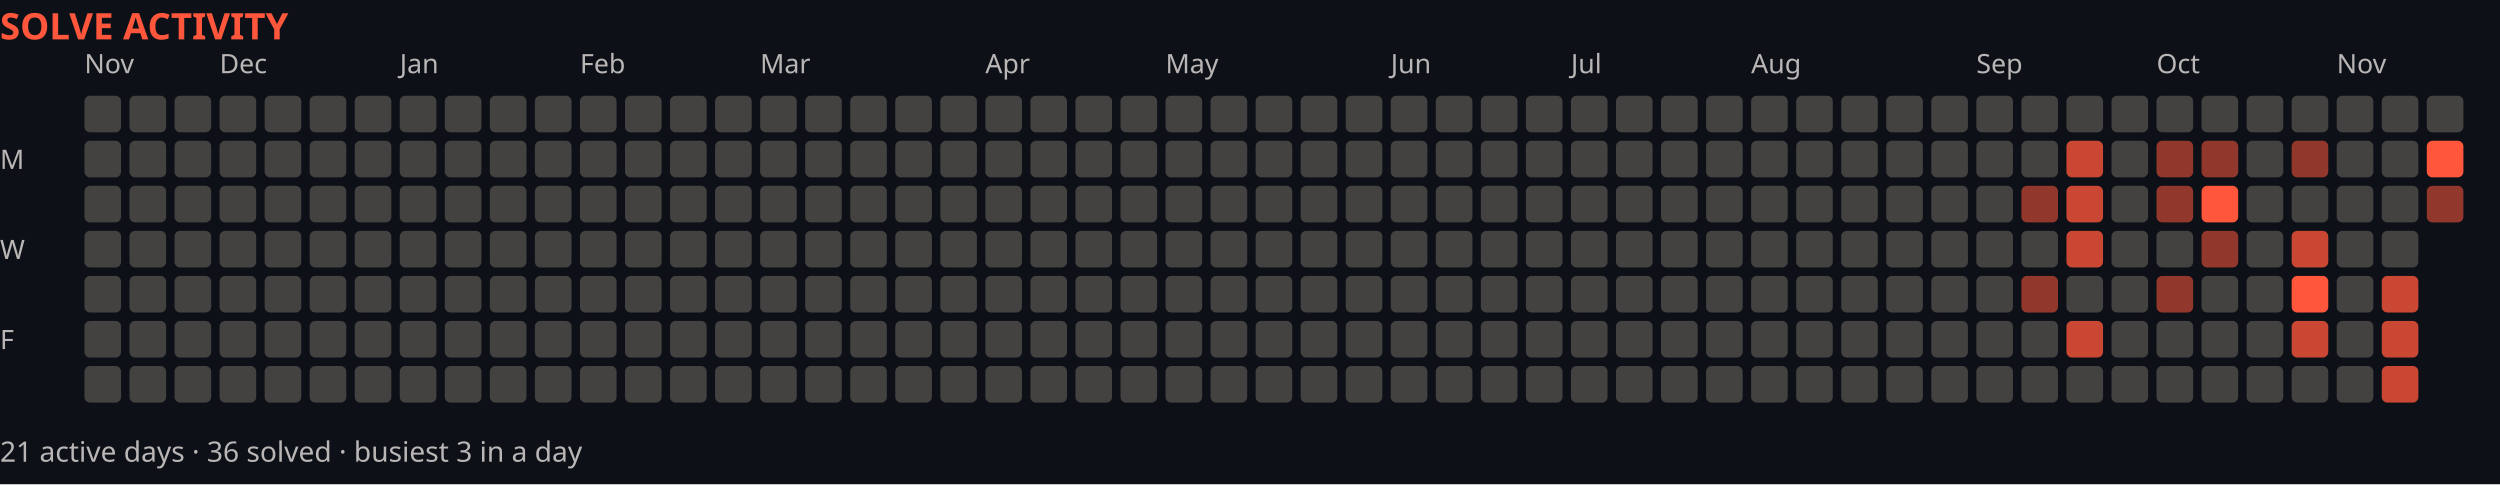
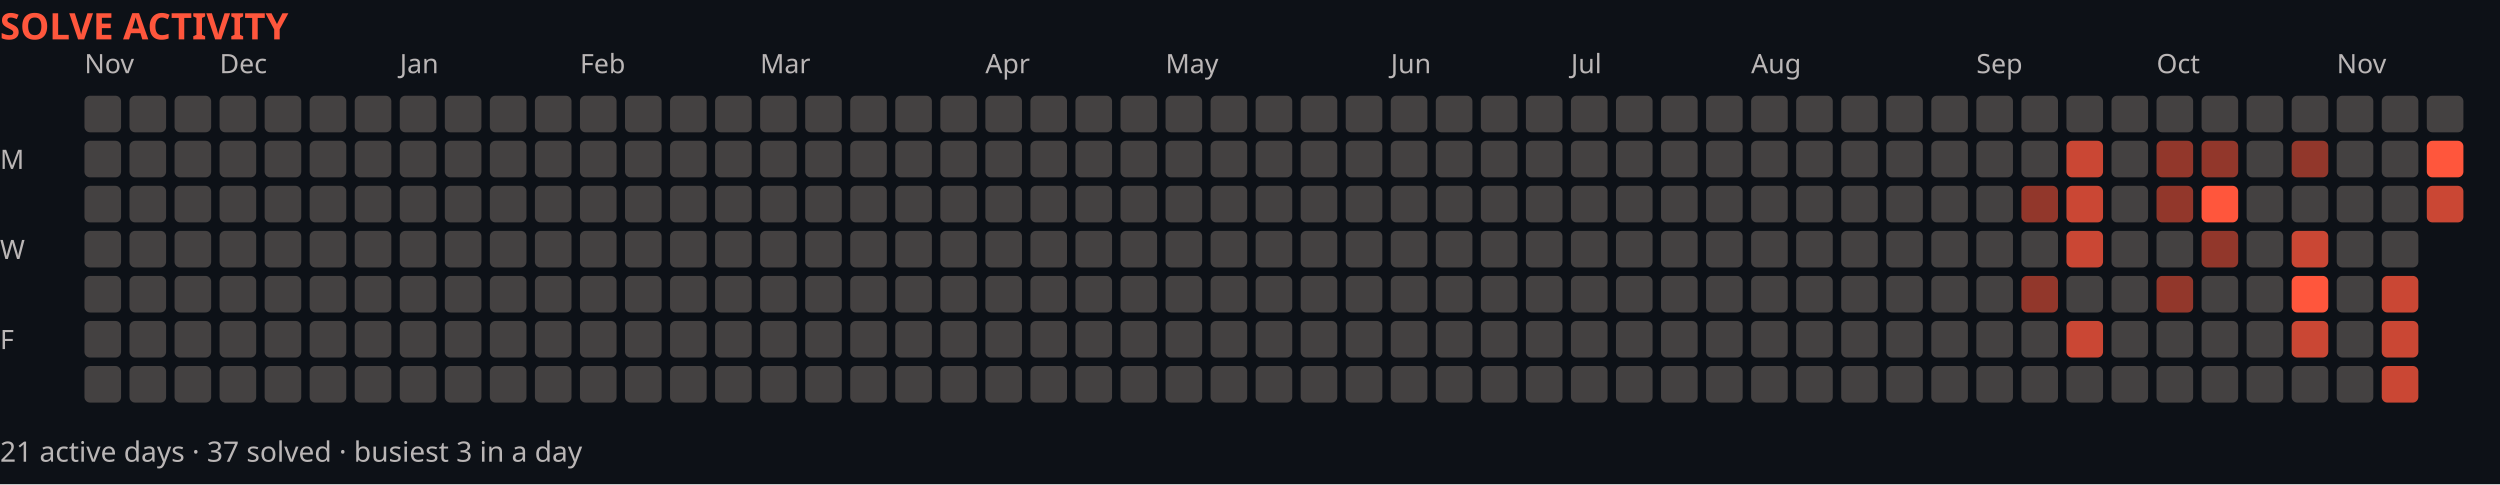
<svg xmlns="http://www.w3.org/2000/svg" width="888" height="172" viewBox="0 0 888 172" role="img" aria-label="Solve activity over the last year">
  <rect width="888" height="172" fill="#0d1117" />
  <text x="0" y="14" font-family="system-ui,sans-serif" font-size="13" font-weight="700" fill="#ff563c">SOLVE ACTIVITY</text>
  <text x="30" y="26" font-family="system-ui,sans-serif" font-size="9.5" fill="#bab6b6">Nov</text>
  <text x="78" y="26" font-family="system-ui,sans-serif" font-size="9.5" fill="#bab6b6">Dec</text>
  <text x="142" y="26" font-family="system-ui,sans-serif" font-size="9.5" fill="#bab6b6">Jan</text>
  <text x="206" y="26" font-family="system-ui,sans-serif" font-size="9.5" fill="#bab6b6">Feb</text>
  <text x="270" y="26" font-family="system-ui,sans-serif" font-size="9.5" fill="#bab6b6">Mar</text>
  <text x="350" y="26" font-family="system-ui,sans-serif" font-size="9.5" fill="#bab6b6">Apr</text>
  <text x="414" y="26" font-family="system-ui,sans-serif" font-size="9.5" fill="#bab6b6">May</text>
  <text x="494" y="26" font-family="system-ui,sans-serif" font-size="9.5" fill="#bab6b6">Jun</text>
  <text x="558" y="26" font-family="system-ui,sans-serif" font-size="9.5" fill="#bab6b6">Jul</text>
  <text x="622" y="26" font-family="system-ui,sans-serif" font-size="9.5" fill="#bab6b6">Aug</text>
  <text x="702" y="26" font-family="system-ui,sans-serif" font-size="9.5" fill="#bab6b6">Sep</text>
  <text x="766" y="26" font-family="system-ui,sans-serif" font-size="9.5" fill="#bab6b6">Oct</text>
  <text x="830" y="26" font-family="system-ui,sans-serif" font-size="9.5" fill="#bab6b6">Nov</text>
  <text x="0" y="60" font-family="system-ui,sans-serif" font-size="9.5" fill="#bab6b6">M</text>
  <text x="0" y="92" font-family="system-ui,sans-serif" font-size="9.5" fill="#bab6b6">W</text>
  <text x="0" y="124" font-family="system-ui,sans-serif" font-size="9.5" fill="#bab6b6">F</text>
  <rect x="30" y="34" width="13" height="13" fill="#444141" rx="2" />
  <rect x="30" y="50" width="13" height="13" fill="#444141" rx="2" />
  <rect x="30" y="66" width="13" height="13" fill="#444141" rx="2" />
  <rect x="30" y="82" width="13" height="13" fill="#444141" rx="2" />
  <rect x="30" y="98" width="13" height="13" fill="#444141" rx="2" />
  <rect x="30" y="114" width="13" height="13" fill="#444141" rx="2" />
  <rect x="30" y="130" width="13" height="13" fill="#444141" rx="2" />
  <rect x="46" y="34" width="13" height="13" fill="#444141" rx="2" />
  <rect x="46" y="50" width="13" height="13" fill="#444141" rx="2" />
  <rect x="46" y="66" width="13" height="13" fill="#444141" rx="2" />
  <rect x="46" y="82" width="13" height="13" fill="#444141" rx="2" />
  <rect x="46" y="98" width="13" height="13" fill="#444141" rx="2" />
  <rect x="46" y="114" width="13" height="13" fill="#444141" rx="2" />
  <rect x="46" y="130" width="13" height="13" fill="#444141" rx="2" />
  <rect x="62" y="34" width="13" height="13" fill="#444141" rx="2" />
  <rect x="62" y="50" width="13" height="13" fill="#444141" rx="2" />
  <rect x="62" y="66" width="13" height="13" fill="#444141" rx="2" />
  <rect x="62" y="82" width="13" height="13" fill="#444141" rx="2" />
  <rect x="62" y="98" width="13" height="13" fill="#444141" rx="2" />
  <rect x="62" y="114" width="13" height="13" fill="#444141" rx="2" />
  <rect x="62" y="130" width="13" height="13" fill="#444141" rx="2" />
  <rect x="78" y="34" width="13" height="13" fill="#444141" rx="2" />
  <rect x="78" y="50" width="13" height="13" fill="#444141" rx="2" />
  <rect x="78" y="66" width="13" height="13" fill="#444141" rx="2" />
  <rect x="78" y="82" width="13" height="13" fill="#444141" rx="2" />
  <rect x="78" y="98" width="13" height="13" fill="#444141" rx="2" />
  <rect x="78" y="114" width="13" height="13" fill="#444141" rx="2" />
  <rect x="78" y="130" width="13" height="13" fill="#444141" rx="2" />
  <rect x="94" y="34" width="13" height="13" fill="#444141" rx="2" />
  <rect x="94" y="50" width="13" height="13" fill="#444141" rx="2" />
  <rect x="94" y="66" width="13" height="13" fill="#444141" rx="2" />
  <rect x="94" y="82" width="13" height="13" fill="#444141" rx="2" />
  <rect x="94" y="98" width="13" height="13" fill="#444141" rx="2" />
  <rect x="94" y="114" width="13" height="13" fill="#444141" rx="2" />
  <rect x="94" y="130" width="13" height="13" fill="#444141" rx="2" />
  <rect x="110" y="34" width="13" height="13" fill="#444141" rx="2" />
  <rect x="110" y="50" width="13" height="13" fill="#444141" rx="2" />
  <rect x="110" y="66" width="13" height="13" fill="#444141" rx="2" />
  <rect x="110" y="82" width="13" height="13" fill="#444141" rx="2" />
  <rect x="110" y="98" width="13" height="13" fill="#444141" rx="2" />
  <rect x="110" y="114" width="13" height="13" fill="#444141" rx="2" />
  <rect x="110" y="130" width="13" height="13" fill="#444141" rx="2" />
  <rect x="126" y="34" width="13" height="13" fill="#444141" rx="2" />
  <rect x="126" y="50" width="13" height="13" fill="#444141" rx="2" />
  <rect x="126" y="66" width="13" height="13" fill="#444141" rx="2" />
  <rect x="126" y="82" width="13" height="13" fill="#444141" rx="2" />
  <rect x="126" y="98" width="13" height="13" fill="#444141" rx="2" />
  <rect x="126" y="114" width="13" height="13" fill="#444141" rx="2" />
  <rect x="126" y="130" width="13" height="13" fill="#444141" rx="2" />
  <rect x="142" y="34" width="13" height="13" fill="#444141" rx="2" />
  <rect x="142" y="50" width="13" height="13" fill="#444141" rx="2" />
  <rect x="142" y="66" width="13" height="13" fill="#444141" rx="2" />
  <rect x="142" y="82" width="13" height="13" fill="#444141" rx="2" />
  <rect x="142" y="98" width="13" height="13" fill="#444141" rx="2" />
  <rect x="142" y="114" width="13" height="13" fill="#444141" rx="2" />
  <rect x="142" y="130" width="13" height="13" fill="#444141" rx="2" />
  <rect x="158" y="34" width="13" height="13" fill="#444141" rx="2" />
  <rect x="158" y="50" width="13" height="13" fill="#444141" rx="2" />
  <rect x="158" y="66" width="13" height="13" fill="#444141" rx="2" />
  <rect x="158" y="82" width="13" height="13" fill="#444141" rx="2" />
  <rect x="158" y="98" width="13" height="13" fill="#444141" rx="2" />
  <rect x="158" y="114" width="13" height="13" fill="#444141" rx="2" />
  <rect x="158" y="130" width="13" height="13" fill="#444141" rx="2" />
  <rect x="174" y="34" width="13" height="13" fill="#444141" rx="2" />
  <rect x="174" y="50" width="13" height="13" fill="#444141" rx="2" />
  <rect x="174" y="66" width="13" height="13" fill="#444141" rx="2" />
  <rect x="174" y="82" width="13" height="13" fill="#444141" rx="2" />
  <rect x="174" y="98" width="13" height="13" fill="#444141" rx="2" />
  <rect x="174" y="114" width="13" height="13" fill="#444141" rx="2" />
  <rect x="174" y="130" width="13" height="13" fill="#444141" rx="2" />
  <rect x="190" y="34" width="13" height="13" fill="#444141" rx="2" />
  <rect x="190" y="50" width="13" height="13" fill="#444141" rx="2" />
  <rect x="190" y="66" width="13" height="13" fill="#444141" rx="2" />
  <rect x="190" y="82" width="13" height="13" fill="#444141" rx="2" />
  <rect x="190" y="98" width="13" height="13" fill="#444141" rx="2" />
  <rect x="190" y="114" width="13" height="13" fill="#444141" rx="2" />
  <rect x="190" y="130" width="13" height="13" fill="#444141" rx="2" />
  <rect x="206" y="34" width="13" height="13" fill="#444141" rx="2" />
  <rect x="206" y="50" width="13" height="13" fill="#444141" rx="2" />
  <rect x="206" y="66" width="13" height="13" fill="#444141" rx="2" />
  <rect x="206" y="82" width="13" height="13" fill="#444141" rx="2" />
  <rect x="206" y="98" width="13" height="13" fill="#444141" rx="2" />
  <rect x="206" y="114" width="13" height="13" fill="#444141" rx="2" />
  <rect x="206" y="130" width="13" height="13" fill="#444141" rx="2" />
  <rect x="222" y="34" width="13" height="13" fill="#444141" rx="2" />
  <rect x="222" y="50" width="13" height="13" fill="#444141" rx="2" />
  <rect x="222" y="66" width="13" height="13" fill="#444141" rx="2" />
  <rect x="222" y="82" width="13" height="13" fill="#444141" rx="2" />
  <rect x="222" y="98" width="13" height="13" fill="#444141" rx="2" />
  <rect x="222" y="114" width="13" height="13" fill="#444141" rx="2" />
  <rect x="222" y="130" width="13" height="13" fill="#444141" rx="2" />
  <rect x="238" y="34" width="13" height="13" fill="#444141" rx="2" />
  <rect x="238" y="50" width="13" height="13" fill="#444141" rx="2" />
  <rect x="238" y="66" width="13" height="13" fill="#444141" rx="2" />
  <rect x="238" y="82" width="13" height="13" fill="#444141" rx="2" />
  <rect x="238" y="98" width="13" height="13" fill="#444141" rx="2" />
  <rect x="238" y="114" width="13" height="13" fill="#444141" rx="2" />
  <rect x="238" y="130" width="13" height="13" fill="#444141" rx="2" />
  <rect x="254" y="34" width="13" height="13" fill="#444141" rx="2" />
  <rect x="254" y="50" width="13" height="13" fill="#444141" rx="2" />
  <rect x="254" y="66" width="13" height="13" fill="#444141" rx="2" />
  <rect x="254" y="82" width="13" height="13" fill="#444141" rx="2" />
  <rect x="254" y="98" width="13" height="13" fill="#444141" rx="2" />
  <rect x="254" y="114" width="13" height="13" fill="#444141" rx="2" />
  <rect x="254" y="130" width="13" height="13" fill="#444141" rx="2" />
  <rect x="270" y="34" width="13" height="13" fill="#444141" rx="2" />
  <rect x="270" y="50" width="13" height="13" fill="#444141" rx="2" />
  <rect x="270" y="66" width="13" height="13" fill="#444141" rx="2" />
  <rect x="270" y="82" width="13" height="13" fill="#444141" rx="2" />
  <rect x="270" y="98" width="13" height="13" fill="#444141" rx="2" />
  <rect x="270" y="114" width="13" height="13" fill="#444141" rx="2" />
  <rect x="270" y="130" width="13" height="13" fill="#444141" rx="2" />
  <rect x="286" y="34" width="13" height="13" fill="#444141" rx="2" />
  <rect x="286" y="50" width="13" height="13" fill="#444141" rx="2" />
  <rect x="286" y="66" width="13" height="13" fill="#444141" rx="2" />
  <rect x="286" y="82" width="13" height="13" fill="#444141" rx="2" />
  <rect x="286" y="98" width="13" height="13" fill="#444141" rx="2" />
  <rect x="286" y="114" width="13" height="13" fill="#444141" rx="2" />
  <rect x="286" y="130" width="13" height="13" fill="#444141" rx="2" />
  <rect x="302" y="34" width="13" height="13" fill="#444141" rx="2" />
  <rect x="302" y="50" width="13" height="13" fill="#444141" rx="2" />
  <rect x="302" y="66" width="13" height="13" fill="#444141" rx="2" />
  <rect x="302" y="82" width="13" height="13" fill="#444141" rx="2" />
  <rect x="302" y="98" width="13" height="13" fill="#444141" rx="2" />
  <rect x="302" y="114" width="13" height="13" fill="#444141" rx="2" />
  <rect x="302" y="130" width="13" height="13" fill="#444141" rx="2" />
  <rect x="318" y="34" width="13" height="13" fill="#444141" rx="2" />
  <rect x="318" y="50" width="13" height="13" fill="#444141" rx="2" />
  <rect x="318" y="66" width="13" height="13" fill="#444141" rx="2" />
  <rect x="318" y="82" width="13" height="13" fill="#444141" rx="2" />
  <rect x="318" y="98" width="13" height="13" fill="#444141" rx="2" />
  <rect x="318" y="114" width="13" height="13" fill="#444141" rx="2" />
  <rect x="318" y="130" width="13" height="13" fill="#444141" rx="2" />
  <rect x="334" y="34" width="13" height="13" fill="#444141" rx="2" />
  <rect x="334" y="50" width="13" height="13" fill="#444141" rx="2" />
  <rect x="334" y="66" width="13" height="13" fill="#444141" rx="2" />
  <rect x="334" y="82" width="13" height="13" fill="#444141" rx="2" />
  <rect x="334" y="98" width="13" height="13" fill="#444141" rx="2" />
  <rect x="334" y="114" width="13" height="13" fill="#444141" rx="2" />
  <rect x="334" y="130" width="13" height="13" fill="#444141" rx="2" />
  <rect x="350" y="34" width="13" height="13" fill="#444141" rx="2" />
  <rect x="350" y="50" width="13" height="13" fill="#444141" rx="2" />
  <rect x="350" y="66" width="13" height="13" fill="#444141" rx="2" />
  <rect x="350" y="82" width="13" height="13" fill="#444141" rx="2" />
  <rect x="350" y="98" width="13" height="13" fill="#444141" rx="2" />
  <rect x="350" y="114" width="13" height="13" fill="#444141" rx="2" />
  <rect x="350" y="130" width="13" height="13" fill="#444141" rx="2" />
  <rect x="366" y="34" width="13" height="13" fill="#444141" rx="2" />
  <rect x="366" y="50" width="13" height="13" fill="#444141" rx="2" />
  <rect x="366" y="66" width="13" height="13" fill="#444141" rx="2" />
  <rect x="366" y="82" width="13" height="13" fill="#444141" rx="2" />
  <rect x="366" y="98" width="13" height="13" fill="#444141" rx="2" />
  <rect x="366" y="114" width="13" height="13" fill="#444141" rx="2" />
  <rect x="366" y="130" width="13" height="13" fill="#444141" rx="2" />
  <rect x="382" y="34" width="13" height="13" fill="#444141" rx="2" />
  <rect x="382" y="50" width="13" height="13" fill="#444141" rx="2" />
  <rect x="382" y="66" width="13" height="13" fill="#444141" rx="2" />
  <rect x="382" y="82" width="13" height="13" fill="#444141" rx="2" />
  <rect x="382" y="98" width="13" height="13" fill="#444141" rx="2" />
  <rect x="382" y="114" width="13" height="13" fill="#444141" rx="2" />
  <rect x="382" y="130" width="13" height="13" fill="#444141" rx="2" />
  <rect x="398" y="34" width="13" height="13" fill="#444141" rx="2" />
  <rect x="398" y="50" width="13" height="13" fill="#444141" rx="2" />
  <rect x="398" y="66" width="13" height="13" fill="#444141" rx="2" />
  <rect x="398" y="82" width="13" height="13" fill="#444141" rx="2" />
  <rect x="398" y="98" width="13" height="13" fill="#444141" rx="2" />
  <rect x="398" y="114" width="13" height="13" fill="#444141" rx="2" />
  <rect x="398" y="130" width="13" height="13" fill="#444141" rx="2" />
  <rect x="414" y="34" width="13" height="13" fill="#444141" rx="2" />
  <rect x="414" y="50" width="13" height="13" fill="#444141" rx="2" />
  <rect x="414" y="66" width="13" height="13" fill="#444141" rx="2" />
  <rect x="414" y="82" width="13" height="13" fill="#444141" rx="2" />
  <rect x="414" y="98" width="13" height="13" fill="#444141" rx="2" />
  <rect x="414" y="114" width="13" height="13" fill="#444141" rx="2" />
  <rect x="414" y="130" width="13" height="13" fill="#444141" rx="2" />
  <rect x="430" y="34" width="13" height="13" fill="#444141" rx="2" />
  <rect x="430" y="50" width="13" height="13" fill="#444141" rx="2" />
  <rect x="430" y="66" width="13" height="13" fill="#444141" rx="2" />
  <rect x="430" y="82" width="13" height="13" fill="#444141" rx="2" />
  <rect x="430" y="98" width="13" height="13" fill="#444141" rx="2" />
  <rect x="430" y="114" width="13" height="13" fill="#444141" rx="2" />
  <rect x="430" y="130" width="13" height="13" fill="#444141" rx="2" />
  <rect x="446" y="34" width="13" height="13" fill="#444141" rx="2" />
  <rect x="446" y="50" width="13" height="13" fill="#444141" rx="2" />
  <rect x="446" y="66" width="13" height="13" fill="#444141" rx="2" />
  <rect x="446" y="82" width="13" height="13" fill="#444141" rx="2" />
  <rect x="446" y="98" width="13" height="13" fill="#444141" rx="2" />
  <rect x="446" y="114" width="13" height="13" fill="#444141" rx="2" />
  <rect x="446" y="130" width="13" height="13" fill="#444141" rx="2" />
  <rect x="462" y="34" width="13" height="13" fill="#444141" rx="2" />
  <rect x="462" y="50" width="13" height="13" fill="#444141" rx="2" />
  <rect x="462" y="66" width="13" height="13" fill="#444141" rx="2" />
  <rect x="462" y="82" width="13" height="13" fill="#444141" rx="2" />
  <rect x="462" y="98" width="13" height="13" fill="#444141" rx="2" />
  <rect x="462" y="114" width="13" height="13" fill="#444141" rx="2" />
  <rect x="462" y="130" width="13" height="13" fill="#444141" rx="2" />
  <rect x="478" y="34" width="13" height="13" fill="#444141" rx="2" />
  <rect x="478" y="50" width="13" height="13" fill="#444141" rx="2" />
  <rect x="478" y="66" width="13" height="13" fill="#444141" rx="2" />
  <rect x="478" y="82" width="13" height="13" fill="#444141" rx="2" />
  <rect x="478" y="98" width="13" height="13" fill="#444141" rx="2" />
  <rect x="478" y="114" width="13" height="13" fill="#444141" rx="2" />
  <rect x="478" y="130" width="13" height="13" fill="#444141" rx="2" />
  <rect x="494" y="34" width="13" height="13" fill="#444141" rx="2" />
  <rect x="494" y="50" width="13" height="13" fill="#444141" rx="2" />
  <rect x="494" y="66" width="13" height="13" fill="#444141" rx="2" />
  <rect x="494" y="82" width="13" height="13" fill="#444141" rx="2" />
  <rect x="494" y="98" width="13" height="13" fill="#444141" rx="2" />
  <rect x="494" y="114" width="13" height="13" fill="#444141" rx="2" />
  <rect x="494" y="130" width="13" height="13" fill="#444141" rx="2" />
  <rect x="510" y="34" width="13" height="13" fill="#444141" rx="2" />
  <rect x="510" y="50" width="13" height="13" fill="#444141" rx="2" />
  <rect x="510" y="66" width="13" height="13" fill="#444141" rx="2" />
  <rect x="510" y="82" width="13" height="13" fill="#444141" rx="2" />
  <rect x="510" y="98" width="13" height="13" fill="#444141" rx="2" />
  <rect x="510" y="114" width="13" height="13" fill="#444141" rx="2" />
  <rect x="510" y="130" width="13" height="13" fill="#444141" rx="2" />
  <rect x="526" y="34" width="13" height="13" fill="#444141" rx="2" />
  <rect x="526" y="50" width="13" height="13" fill="#444141" rx="2" />
  <rect x="526" y="66" width="13" height="13" fill="#444141" rx="2" />
  <rect x="526" y="82" width="13" height="13" fill="#444141" rx="2" />
  <rect x="526" y="98" width="13" height="13" fill="#444141" rx="2" />
  <rect x="526" y="114" width="13" height="13" fill="#444141" rx="2" />
  <rect x="526" y="130" width="13" height="13" fill="#444141" rx="2" />
  <rect x="542" y="34" width="13" height="13" fill="#444141" rx="2" />
  <rect x="542" y="50" width="13" height="13" fill="#444141" rx="2" />
  <rect x="542" y="66" width="13" height="13" fill="#444141" rx="2" />
  <rect x="542" y="82" width="13" height="13" fill="#444141" rx="2" />
  <rect x="542" y="98" width="13" height="13" fill="#444141" rx="2" />
  <rect x="542" y="114" width="13" height="13" fill="#444141" rx="2" />
  <rect x="542" y="130" width="13" height="13" fill="#444141" rx="2" />
  <rect x="558" y="34" width="13" height="13" fill="#444141" rx="2" />
  <rect x="558" y="50" width="13" height="13" fill="#444141" rx="2" />
  <rect x="558" y="66" width="13" height="13" fill="#444141" rx="2" />
  <rect x="558" y="82" width="13" height="13" fill="#444141" rx="2" />
  <rect x="558" y="98" width="13" height="13" fill="#444141" rx="2" />
  <rect x="558" y="114" width="13" height="13" fill="#444141" rx="2" />
  <rect x="558" y="130" width="13" height="13" fill="#444141" rx="2" />
  <rect x="574" y="34" width="13" height="13" fill="#444141" rx="2" />
  <rect x="574" y="50" width="13" height="13" fill="#444141" rx="2" />
  <rect x="574" y="66" width="13" height="13" fill="#444141" rx="2" />
  <rect x="574" y="82" width="13" height="13" fill="#444141" rx="2" />
  <rect x="574" y="98" width="13" height="13" fill="#444141" rx="2" />
  <rect x="574" y="114" width="13" height="13" fill="#444141" rx="2" />
  <rect x="574" y="130" width="13" height="13" fill="#444141" rx="2" />
  <rect x="590" y="34" width="13" height="13" fill="#444141" rx="2" />
  <rect x="590" y="50" width="13" height="13" fill="#444141" rx="2" />
  <rect x="590" y="66" width="13" height="13" fill="#444141" rx="2" />
  <rect x="590" y="82" width="13" height="13" fill="#444141" rx="2" />
  <rect x="590" y="98" width="13" height="13" fill="#444141" rx="2" />
  <rect x="590" y="114" width="13" height="13" fill="#444141" rx="2" />
  <rect x="590" y="130" width="13" height="13" fill="#444141" rx="2" />
  <rect x="606" y="34" width="13" height="13" fill="#444141" rx="2" />
  <rect x="606" y="50" width="13" height="13" fill="#444141" rx="2" />
  <rect x="606" y="66" width="13" height="13" fill="#444141" rx="2" />
  <rect x="606" y="82" width="13" height="13" fill="#444141" rx="2" />
  <rect x="606" y="98" width="13" height="13" fill="#444141" rx="2" />
  <rect x="606" y="114" width="13" height="13" fill="#444141" rx="2" />
  <rect x="606" y="130" width="13" height="13" fill="#444141" rx="2" />
  <rect x="622" y="34" width="13" height="13" fill="#444141" rx="2" />
  <rect x="622" y="50" width="13" height="13" fill="#444141" rx="2" />
  <rect x="622" y="66" width="13" height="13" fill="#444141" rx="2" />
  <rect x="622" y="82" width="13" height="13" fill="#444141" rx="2" />
  <rect x="622" y="98" width="13" height="13" fill="#444141" rx="2" />
  <rect x="622" y="114" width="13" height="13" fill="#444141" rx="2" />
  <rect x="622" y="130" width="13" height="13" fill="#444141" rx="2" />
  <rect x="638" y="34" width="13" height="13" fill="#444141" rx="2" />
  <rect x="638" y="50" width="13" height="13" fill="#444141" rx="2" />
  <rect x="638" y="66" width="13" height="13" fill="#444141" rx="2" />
  <rect x="638" y="82" width="13" height="13" fill="#444141" rx="2" />
  <rect x="638" y="98" width="13" height="13" fill="#444141" rx="2" />
  <rect x="638" y="114" width="13" height="13" fill="#444141" rx="2" />
  <rect x="638" y="130" width="13" height="13" fill="#444141" rx="2" />
  <rect x="654" y="34" width="13" height="13" fill="#444141" rx="2" />
  <rect x="654" y="50" width="13" height="13" fill="#444141" rx="2" />
  <rect x="654" y="66" width="13" height="13" fill="#444141" rx="2" />
  <rect x="654" y="82" width="13" height="13" fill="#444141" rx="2" />
  <rect x="654" y="98" width="13" height="13" fill="#444141" rx="2" />
  <rect x="654" y="114" width="13" height="13" fill="#444141" rx="2" />
  <rect x="654" y="130" width="13" height="13" fill="#444141" rx="2" />
  <rect x="670" y="34" width="13" height="13" fill="#444141" rx="2" />
  <rect x="670" y="50" width="13" height="13" fill="#444141" rx="2" />
  <rect x="670" y="66" width="13" height="13" fill="#444141" rx="2" />
  <rect x="670" y="82" width="13" height="13" fill="#444141" rx="2" />
  <rect x="670" y="98" width="13" height="13" fill="#444141" rx="2" />
  <rect x="670" y="114" width="13" height="13" fill="#444141" rx="2" />
  <rect x="670" y="130" width="13" height="13" fill="#444141" rx="2" />
  <rect x="686" y="34" width="13" height="13" fill="#444141" rx="2" />
  <rect x="686" y="50" width="13" height="13" fill="#444141" rx="2" />
  <rect x="686" y="66" width="13" height="13" fill="#444141" rx="2" />
  <rect x="686" y="82" width="13" height="13" fill="#444141" rx="2" />
  <rect x="686" y="98" width="13" height="13" fill="#444141" rx="2" />
  <rect x="686" y="114" width="13" height="13" fill="#444141" rx="2" />
  <rect x="686" y="130" width="13" height="13" fill="#444141" rx="2" />
  <rect x="702" y="34" width="13" height="13" fill="#444141" rx="2" />
  <rect x="702" y="50" width="13" height="13" fill="#444141" rx="2" />
  <rect x="702" y="66" width="13" height="13" fill="#444141" rx="2" />
  <rect x="702" y="82" width="13" height="13" fill="#444141" rx="2" />
  <rect x="702" y="98" width="13" height="13" fill="#444141" rx="2" />
  <rect x="702" y="114" width="13" height="13" fill="#444141" rx="2" />
  <rect x="702" y="130" width="13" height="13" fill="#444141" rx="2" />
  <rect x="718" y="34" width="13" height="13" fill="#444141" rx="2" />
  <rect x="718" y="50" width="13" height="13" fill="#444141" rx="2" />
  <rect x="718" y="66" width="13" height="13" fill="#ff563c8c" rx="2" />
  <rect x="718" y="82" width="13" height="13" fill="#444141" rx="2" />
  <rect x="718" y="98" width="13" height="13" fill="#ff563c8c" rx="2" />
  <rect x="718" y="114" width="13" height="13" fill="#444141" rx="2" />
  <rect x="718" y="130" width="13" height="13" fill="#444141" rx="2" />
  <rect x="734" y="34" width="13" height="13" fill="#444141" rx="2" />
  <rect x="734" y="50" width="13" height="13" fill="#ff563cc7" rx="2" />
  <rect x="734" y="66" width="13" height="13" fill="#ff563cc7" rx="2" />
  <rect x="734" y="82" width="13" height="13" fill="#ff563cc7" rx="2" />
  <rect x="734" y="98" width="13" height="13" fill="#444141" rx="2" />
  <rect x="734" y="114" width="13" height="13" fill="#ff563cc7" rx="2" />
  <rect x="734" y="130" width="13" height="13" fill="#444141" rx="2" />
  <rect x="750" y="34" width="13" height="13" fill="#444141" rx="2" />
  <rect x="750" y="50" width="13" height="13" fill="#444141" rx="2" />
  <rect x="750" y="66" width="13" height="13" fill="#444141" rx="2" />
  <rect x="750" y="82" width="13" height="13" fill="#444141" rx="2" />
  <rect x="750" y="98" width="13" height="13" fill="#444141" rx="2" />
  <rect x="750" y="114" width="13" height="13" fill="#444141" rx="2" />
  <rect x="750" y="130" width="13" height="13" fill="#444141" rx="2" />
  <rect x="766" y="34" width="13" height="13" fill="#444141" rx="2" />
  <rect x="766" y="50" width="13" height="13" fill="#ff563c8c" rx="2" />
  <rect x="766" y="66" width="13" height="13" fill="#ff563c8c" rx="2" />
  <rect x="766" y="82" width="13" height="13" fill="#444141" rx="2" />
  <rect x="766" y="98" width="13" height="13" fill="#ff563c8c" rx="2" />
  <rect x="766" y="114" width="13" height="13" fill="#444141" rx="2" />
  <rect x="766" y="130" width="13" height="13" fill="#444141" rx="2" />
  <rect x="782" y="34" width="13" height="13" fill="#444141" rx="2" />
  <rect x="782" y="50" width="13" height="13" fill="#ff563c8c" rx="2" />
  <rect x="782" y="66" width="13" height="13" fill="#ff563c" rx="2" />
  <rect x="782" y="82" width="13" height="13" fill="#ff563c8c" rx="2" />
  <rect x="782" y="98" width="13" height="13" fill="#444141" rx="2" />
  <rect x="782" y="114" width="13" height="13" fill="#444141" rx="2" />
  <rect x="782" y="130" width="13" height="13" fill="#444141" rx="2" />
  <rect x="798" y="34" width="13" height="13" fill="#444141" rx="2" />
  <rect x="798" y="50" width="13" height="13" fill="#444141" rx="2" />
  <rect x="798" y="66" width="13" height="13" fill="#444141" rx="2" />
  <rect x="798" y="82" width="13" height="13" fill="#444141" rx="2" />
  <rect x="798" y="98" width="13" height="13" fill="#444141" rx="2" />
  <rect x="798" y="114" width="13" height="13" fill="#444141" rx="2" />
  <rect x="798" y="130" width="13" height="13" fill="#444141" rx="2" />
  <rect x="814" y="34" width="13" height="13" fill="#444141" rx="2" />
  <rect x="814" y="50" width="13" height="13" fill="#ff563c8c" rx="2" />
  <rect x="814" y="66" width="13" height="13" fill="#444141" rx="2" />
  <rect x="814" y="82" width="13" height="13" fill="#ff563cc7" rx="2" />
  <rect x="814" y="98" width="13" height="13" fill="#ff563c" rx="2" />
  <rect x="814" y="114" width="13" height="13" fill="#ff563cc7" rx="2" />
  <rect x="814" y="130" width="13" height="13" fill="#444141" rx="2" />
  <rect x="830" y="34" width="13" height="13" fill="#444141" rx="2" />
  <rect x="830" y="50" width="13" height="13" fill="#444141" rx="2" />
  <rect x="830" y="66" width="13" height="13" fill="#444141" rx="2" />
  <rect x="830" y="82" width="13" height="13" fill="#444141" rx="2" />
  <rect x="830" y="98" width="13" height="13" fill="#444141" rx="2" />
  <rect x="830" y="114" width="13" height="13" fill="#444141" rx="2" />
  <rect x="830" y="130" width="13" height="13" fill="#444141" rx="2" />
  <rect x="846" y="34" width="13" height="13" fill="#444141" rx="2" />
  <rect x="846" y="50" width="13" height="13" fill="#444141" rx="2" />
  <rect x="846" y="66" width="13" height="13" fill="#444141" rx="2" />
  <rect x="846" y="82" width="13" height="13" fill="#444141" rx="2" />
  <rect x="846" y="98" width="13" height="13" fill="#ff563cc7" rx="2" />
  <rect x="846" y="114" width="13" height="13" fill="#ff563cc7" rx="2" />
  <rect x="846" y="130" width="13" height="13" fill="#ff563cc7" rx="2" />
  <rect x="862" y="34" width="13" height="13" fill="#444141" rx="2" />
  <rect x="862" y="50" width="13" height="13" fill="#ff563c" rx="2" />
-   <rect x="862" y="66" width="13" height="13" fill="#ff563c8c" rx="2" />
-   <text x="0" y="164" font-family="system-ui,sans-serif" font-size="10" fill="#bab6b6">21 active days · 36 solved · busiest 3 in a day</text>
+   <rect x="862" y="66" width="13" height="13" fill="#ff563cc7" rx="2" />
+   <text x="0" y="164" font-family="system-ui,sans-serif" font-size="10" fill="#bab6b6">21 active days · 37 solved · busiest 3 in a day</text>
</svg>
